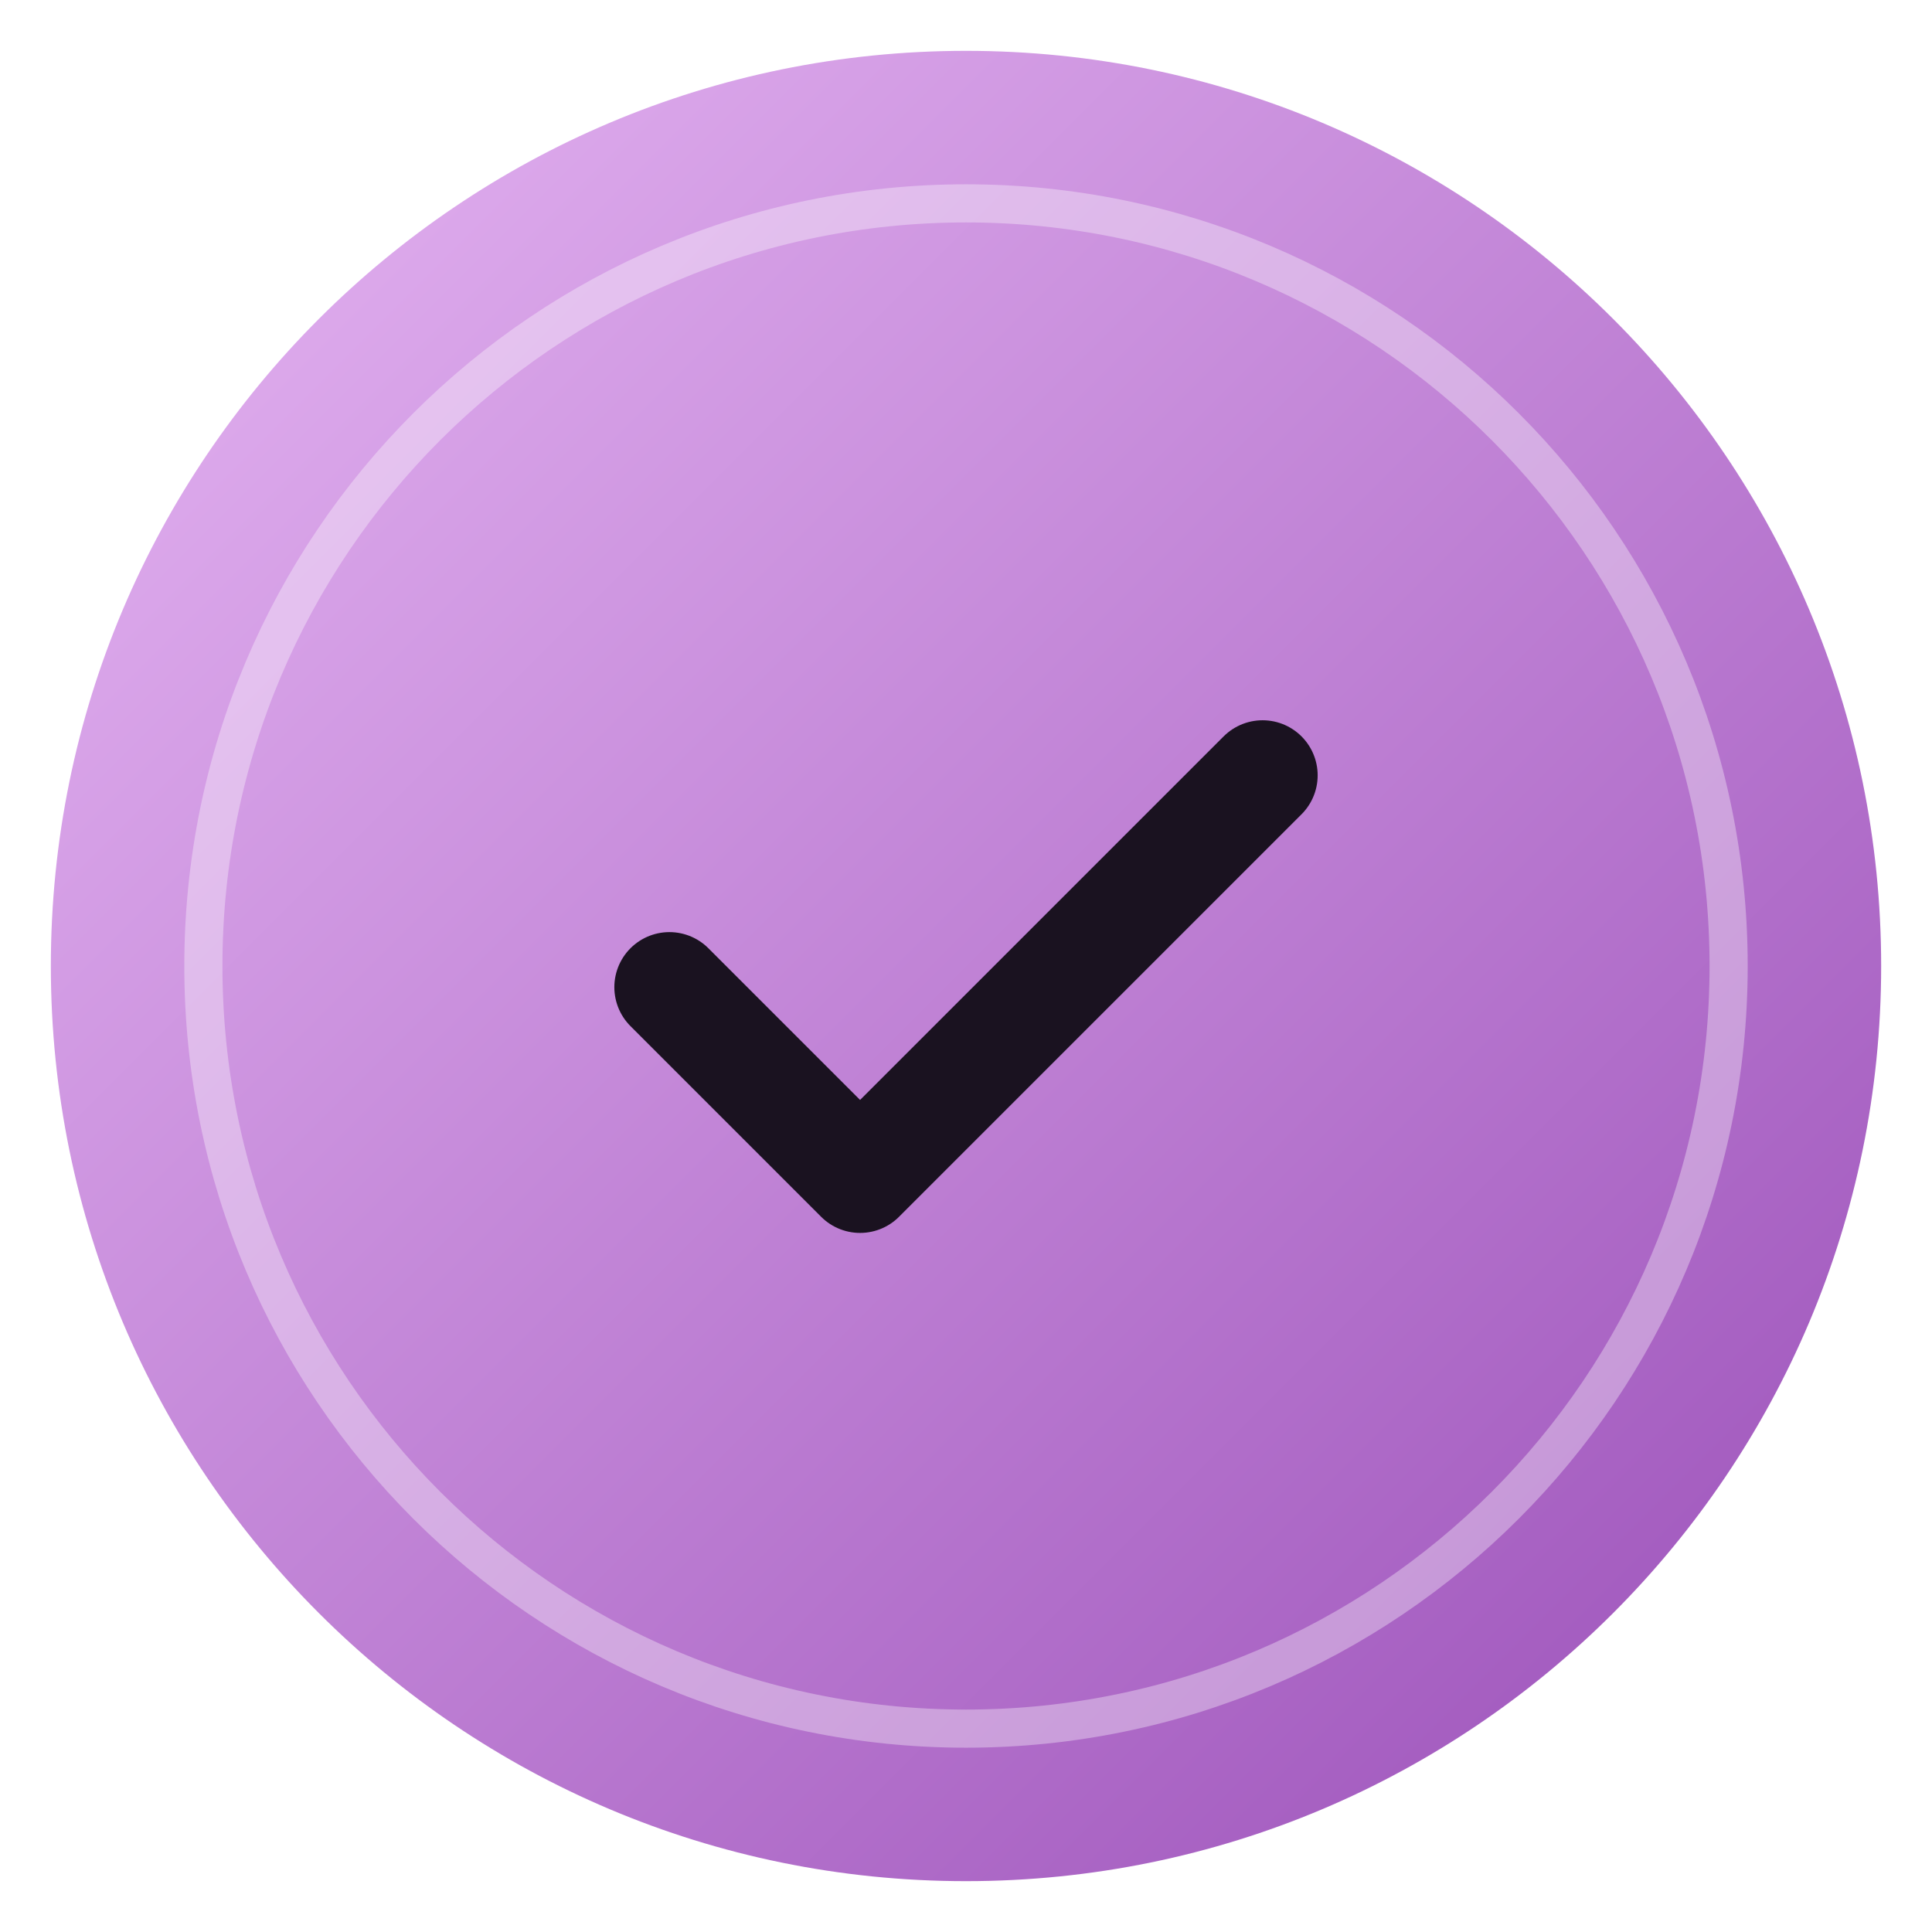
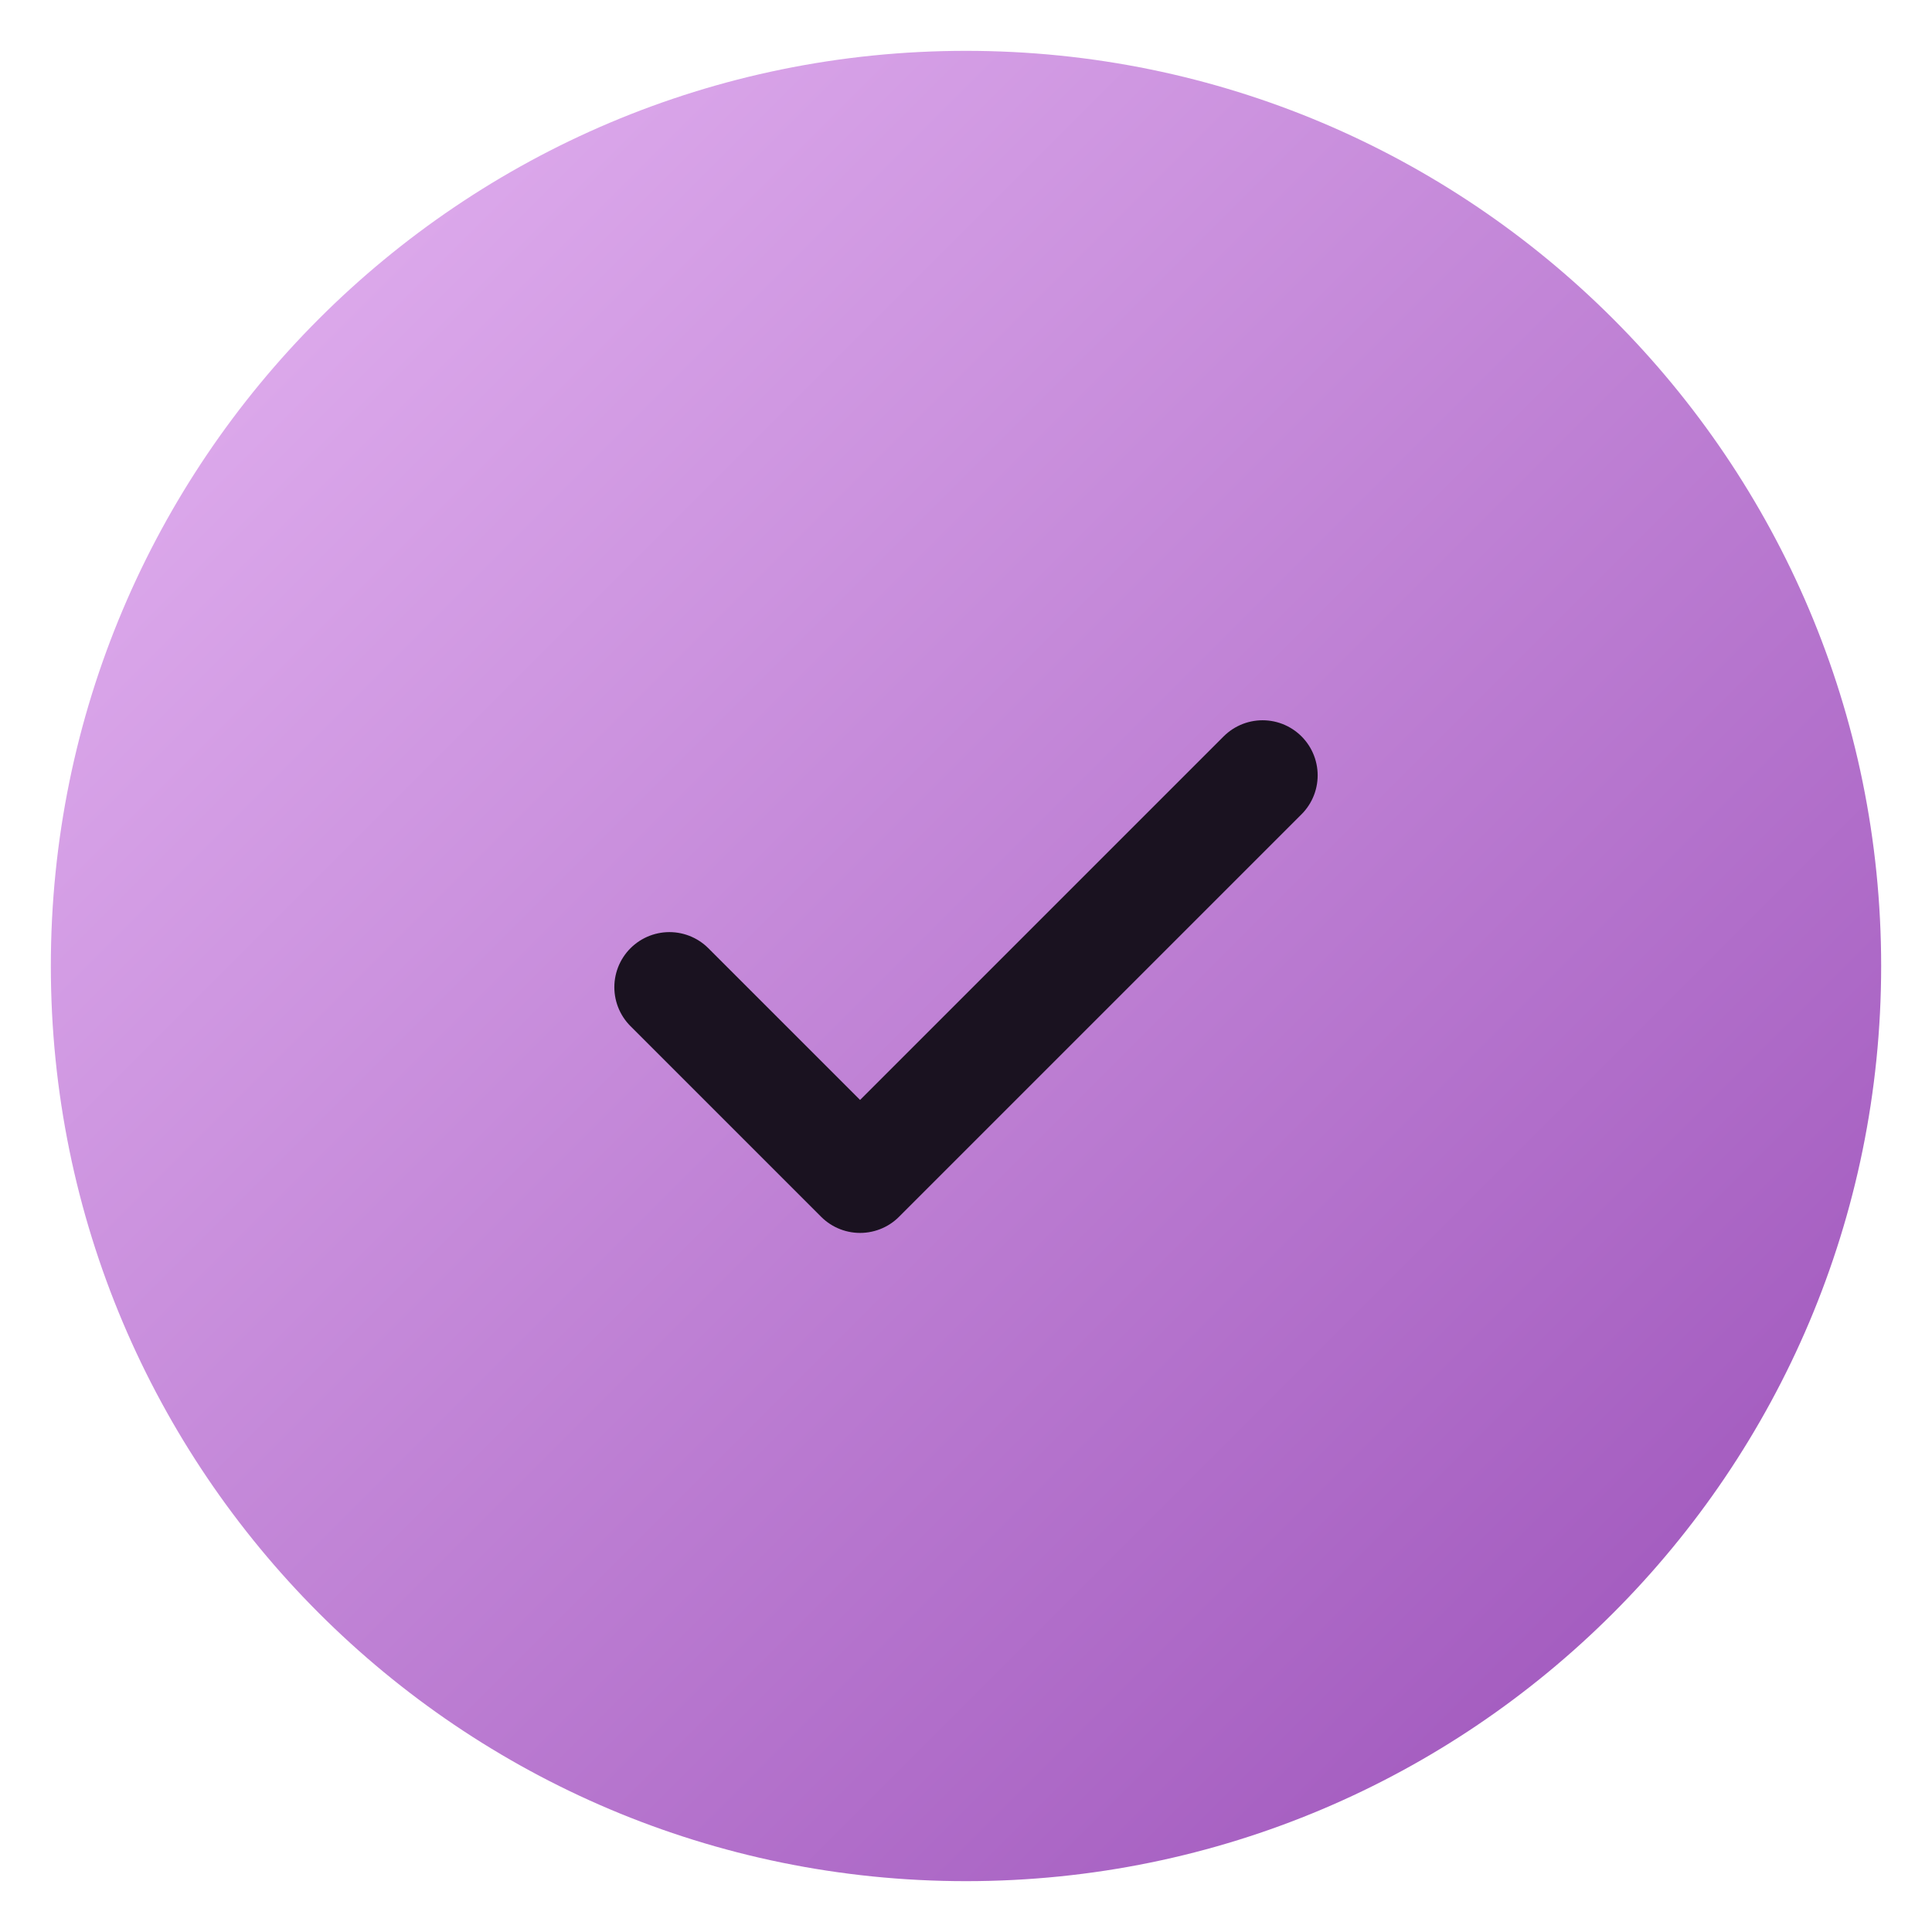
<svg xmlns="http://www.w3.org/2000/svg" width="76" height="76" viewBox="0 0 76 76">
  <defs>
    <linearGradient id="panel" x1="0" y1="0" x2="0" y2="1">
      <stop offset="0" stop-color="#2a2233" stop-opacity=".92" />
      <stop offset="1" stop-color="#161119" stop-opacity=".92" />
    </linearGradient>
    <linearGradient id="acc" x1="0" y1="0" x2="1" y2="1">
      <stop offset="0" stop-color="#e6b6f3" />
      <stop offset="1" stop-color="#9a4fb8" />
    </linearGradient>
    <linearGradient id="accw" x1="0" y1="0" x2="1" y2="1">
      <stop offset="0" stop-color="#ffffff" />
      <stop offset="1" stop-color="#bdb8c6" />
    </linearGradient>
    <radialGradient id="core" cx=".5" cy=".42" r=".6">
      <stop offset="0" stop-color="#2b2234" />
      <stop offset="1" stop-color="#0f0c13" />
    </radialGradient>
    <linearGradient id="btn" x1="0" y1="0" x2="0" y2="1">
      <stop offset="0" stop-color="#3a2f45" />
      <stop offset="1" stop-color="#241c2c" />
    </linearGradient>
  </defs>
  <circle cx="38" cy="38" r="36" fill="url(#acc)" />
-   <circle cx="38" cy="38" r="30" fill="none" stroke="rgba(255,255,255,.35)" stroke-width="1.5" />
  <svg x="18" y="18" width="40" height="40" viewBox="0 0 24 24" color="#1a1220">
    <path d="M5 12.5l4.5 4.5L19 7.5" fill="none" stroke="currentColor" stroke-width="2.6" stroke-linecap="round" stroke-linejoin="round" />
  </svg>
</svg>
